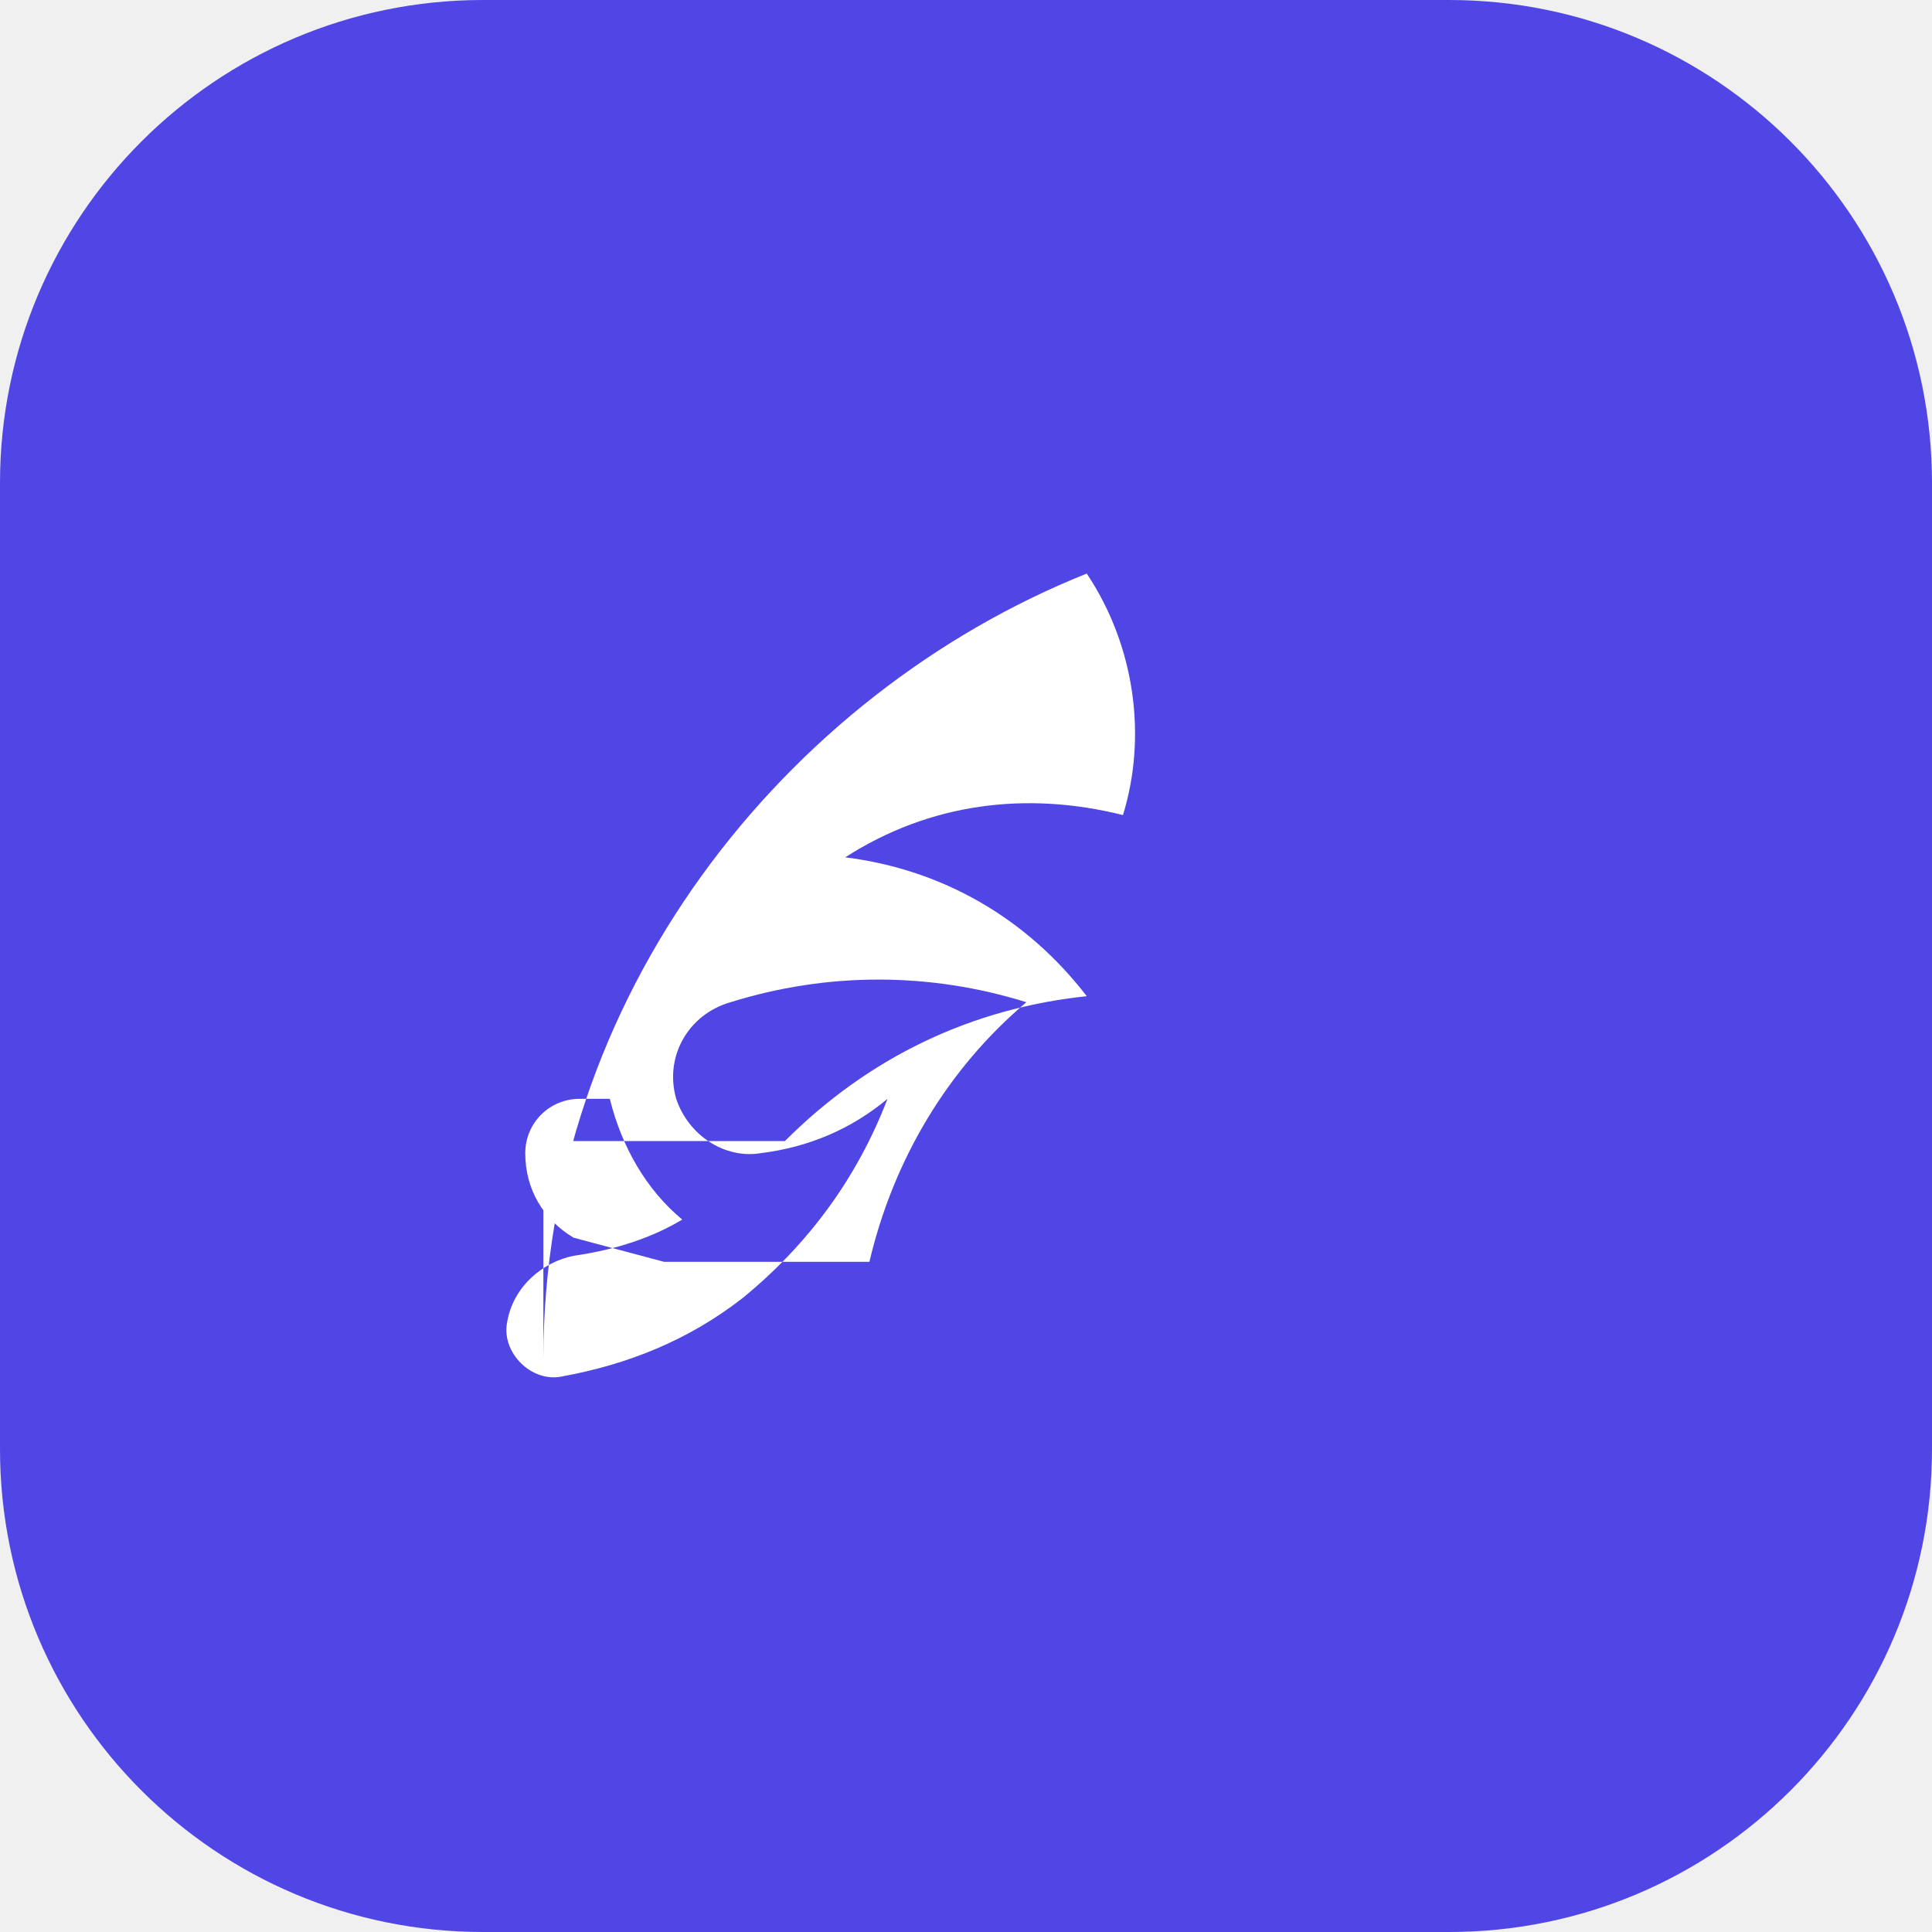
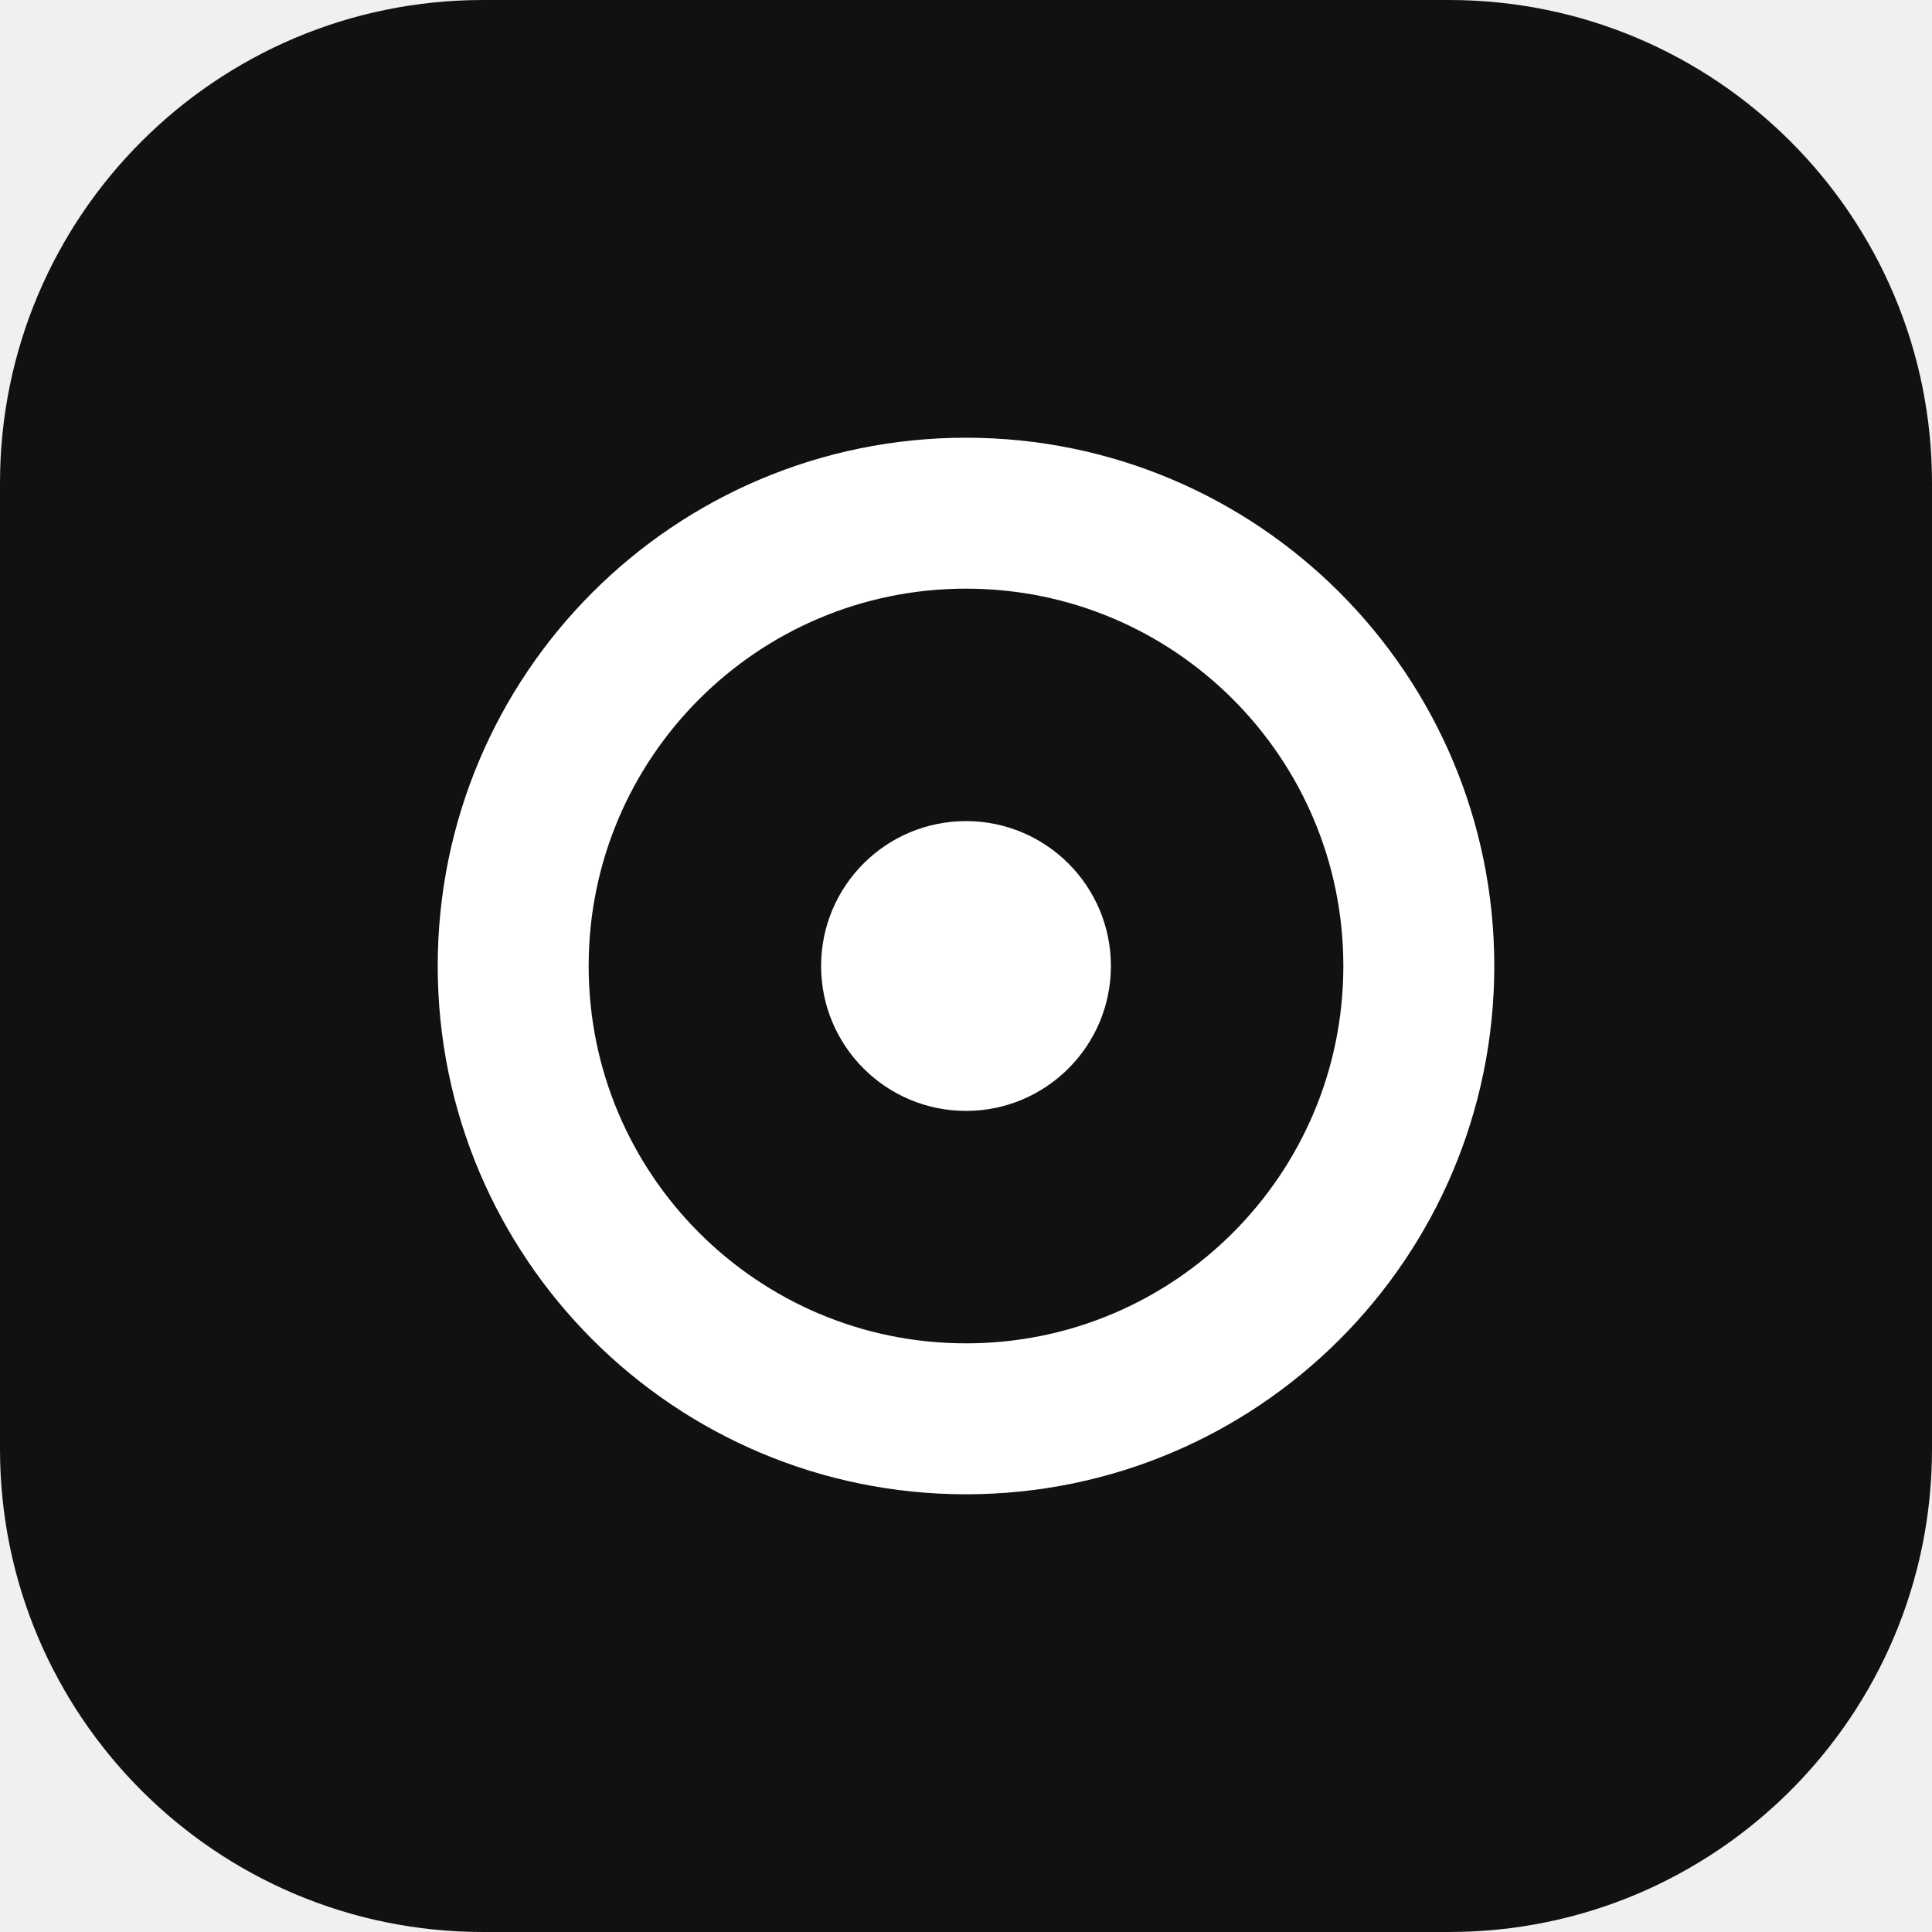
<svg xmlns="http://www.w3.org/2000/svg" viewBox="0 0 32 32">
-   <rect width="32" height="32" rx="8" fill="#4f46e5" />
-   <path d="M9 22.5c0-6 4-11 9-13 .8 1.2 1 2.7.6 4-1.6-.4-3.2-.2-4.6.7 1.6.2 3 1 4 2.3-1.9.2-3.6 1-5 2.4H9zm2-1.6h3.4c.4-1.7 1.3-3.2 2.6-4.3-1.6-.5-3.3-.5-4.9 0-.7.2-1.1.9-.9 1.6.2.6.8 1 1.4.9.8-.1 1.5-.4 2.1-.9-.5 1.3-1.3 2.4-2.4 3.3-.9.7-1.9 1.1-3 1.3-.5.1-1-.4-.9-.9.1-.6.6-1 1.1-1.1.7-.1 1.3-.3 1.8-.6-.6-.5-1-1.2-1.2-2H9.6c-.5 0-.9.4-.9.9 0 .6.3 1.1.8 1.4z" fill="#fff" />
+   <rect width="32" height="32" rx="8" fill="#111111" />
+   <circle cx="16" cy="16" r="7.5" fill="none" stroke="#ffffff" stroke-width="2.5" />
+   <circle cx="16" cy="16" r="2.4" fill="#ffffff" />
</svg>
